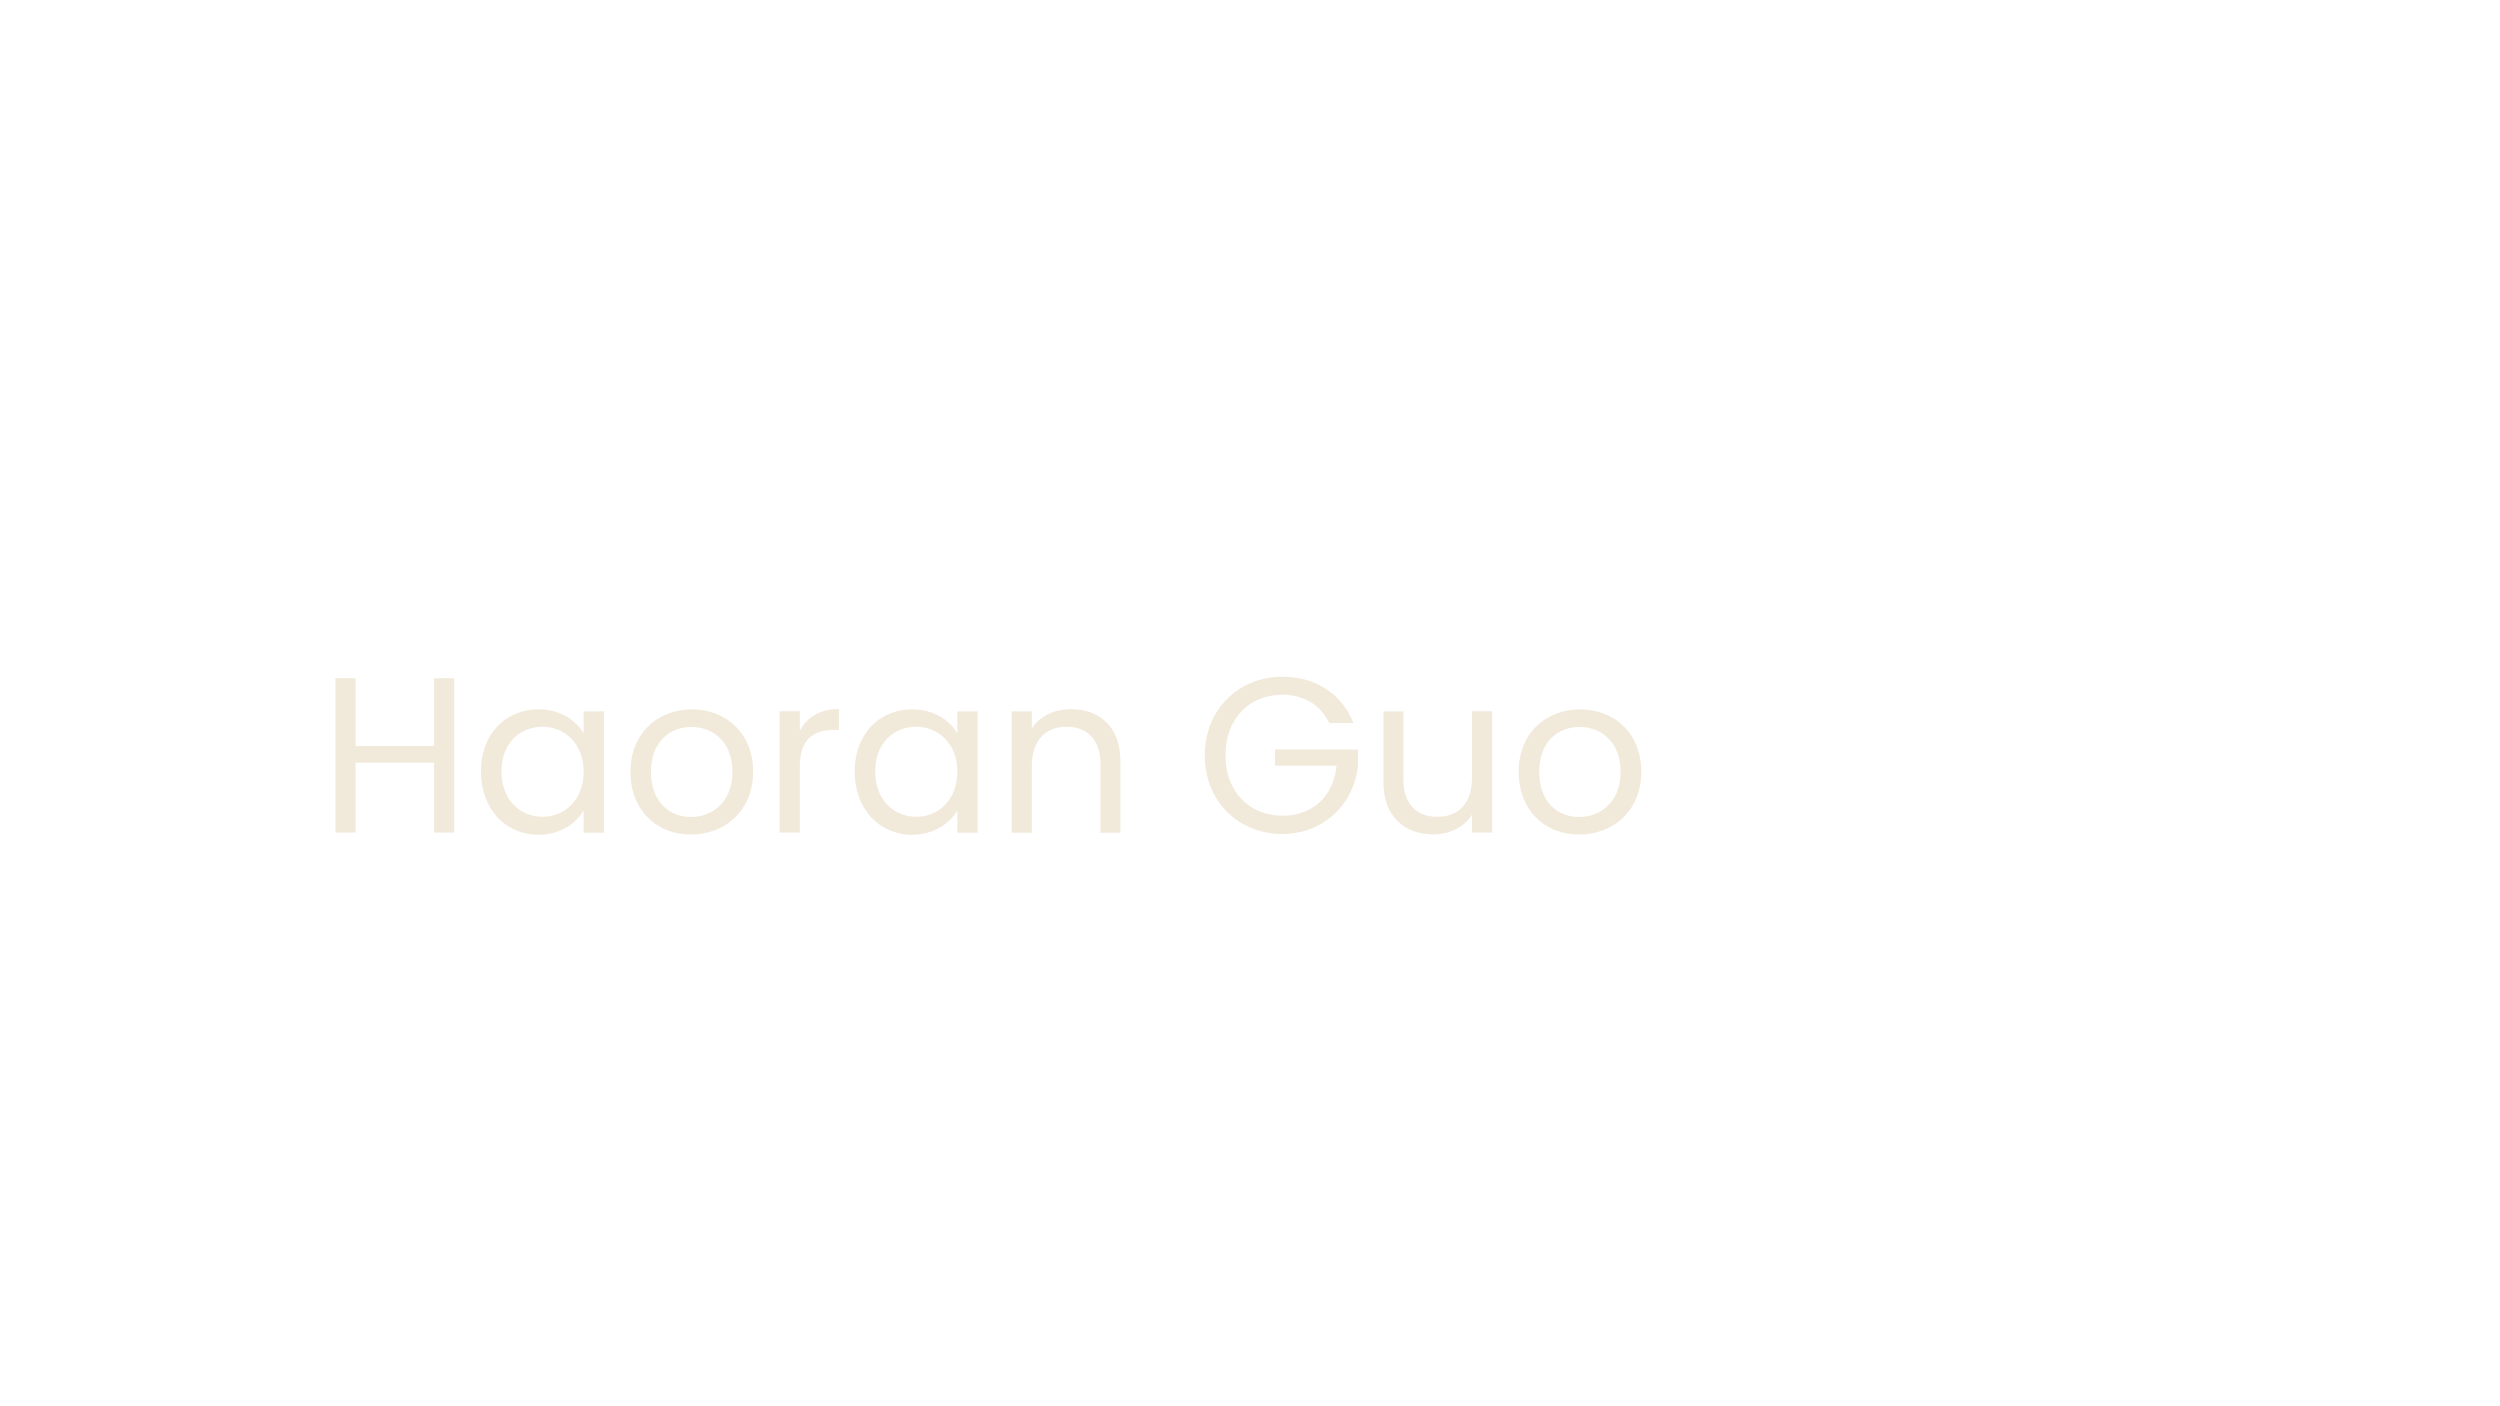
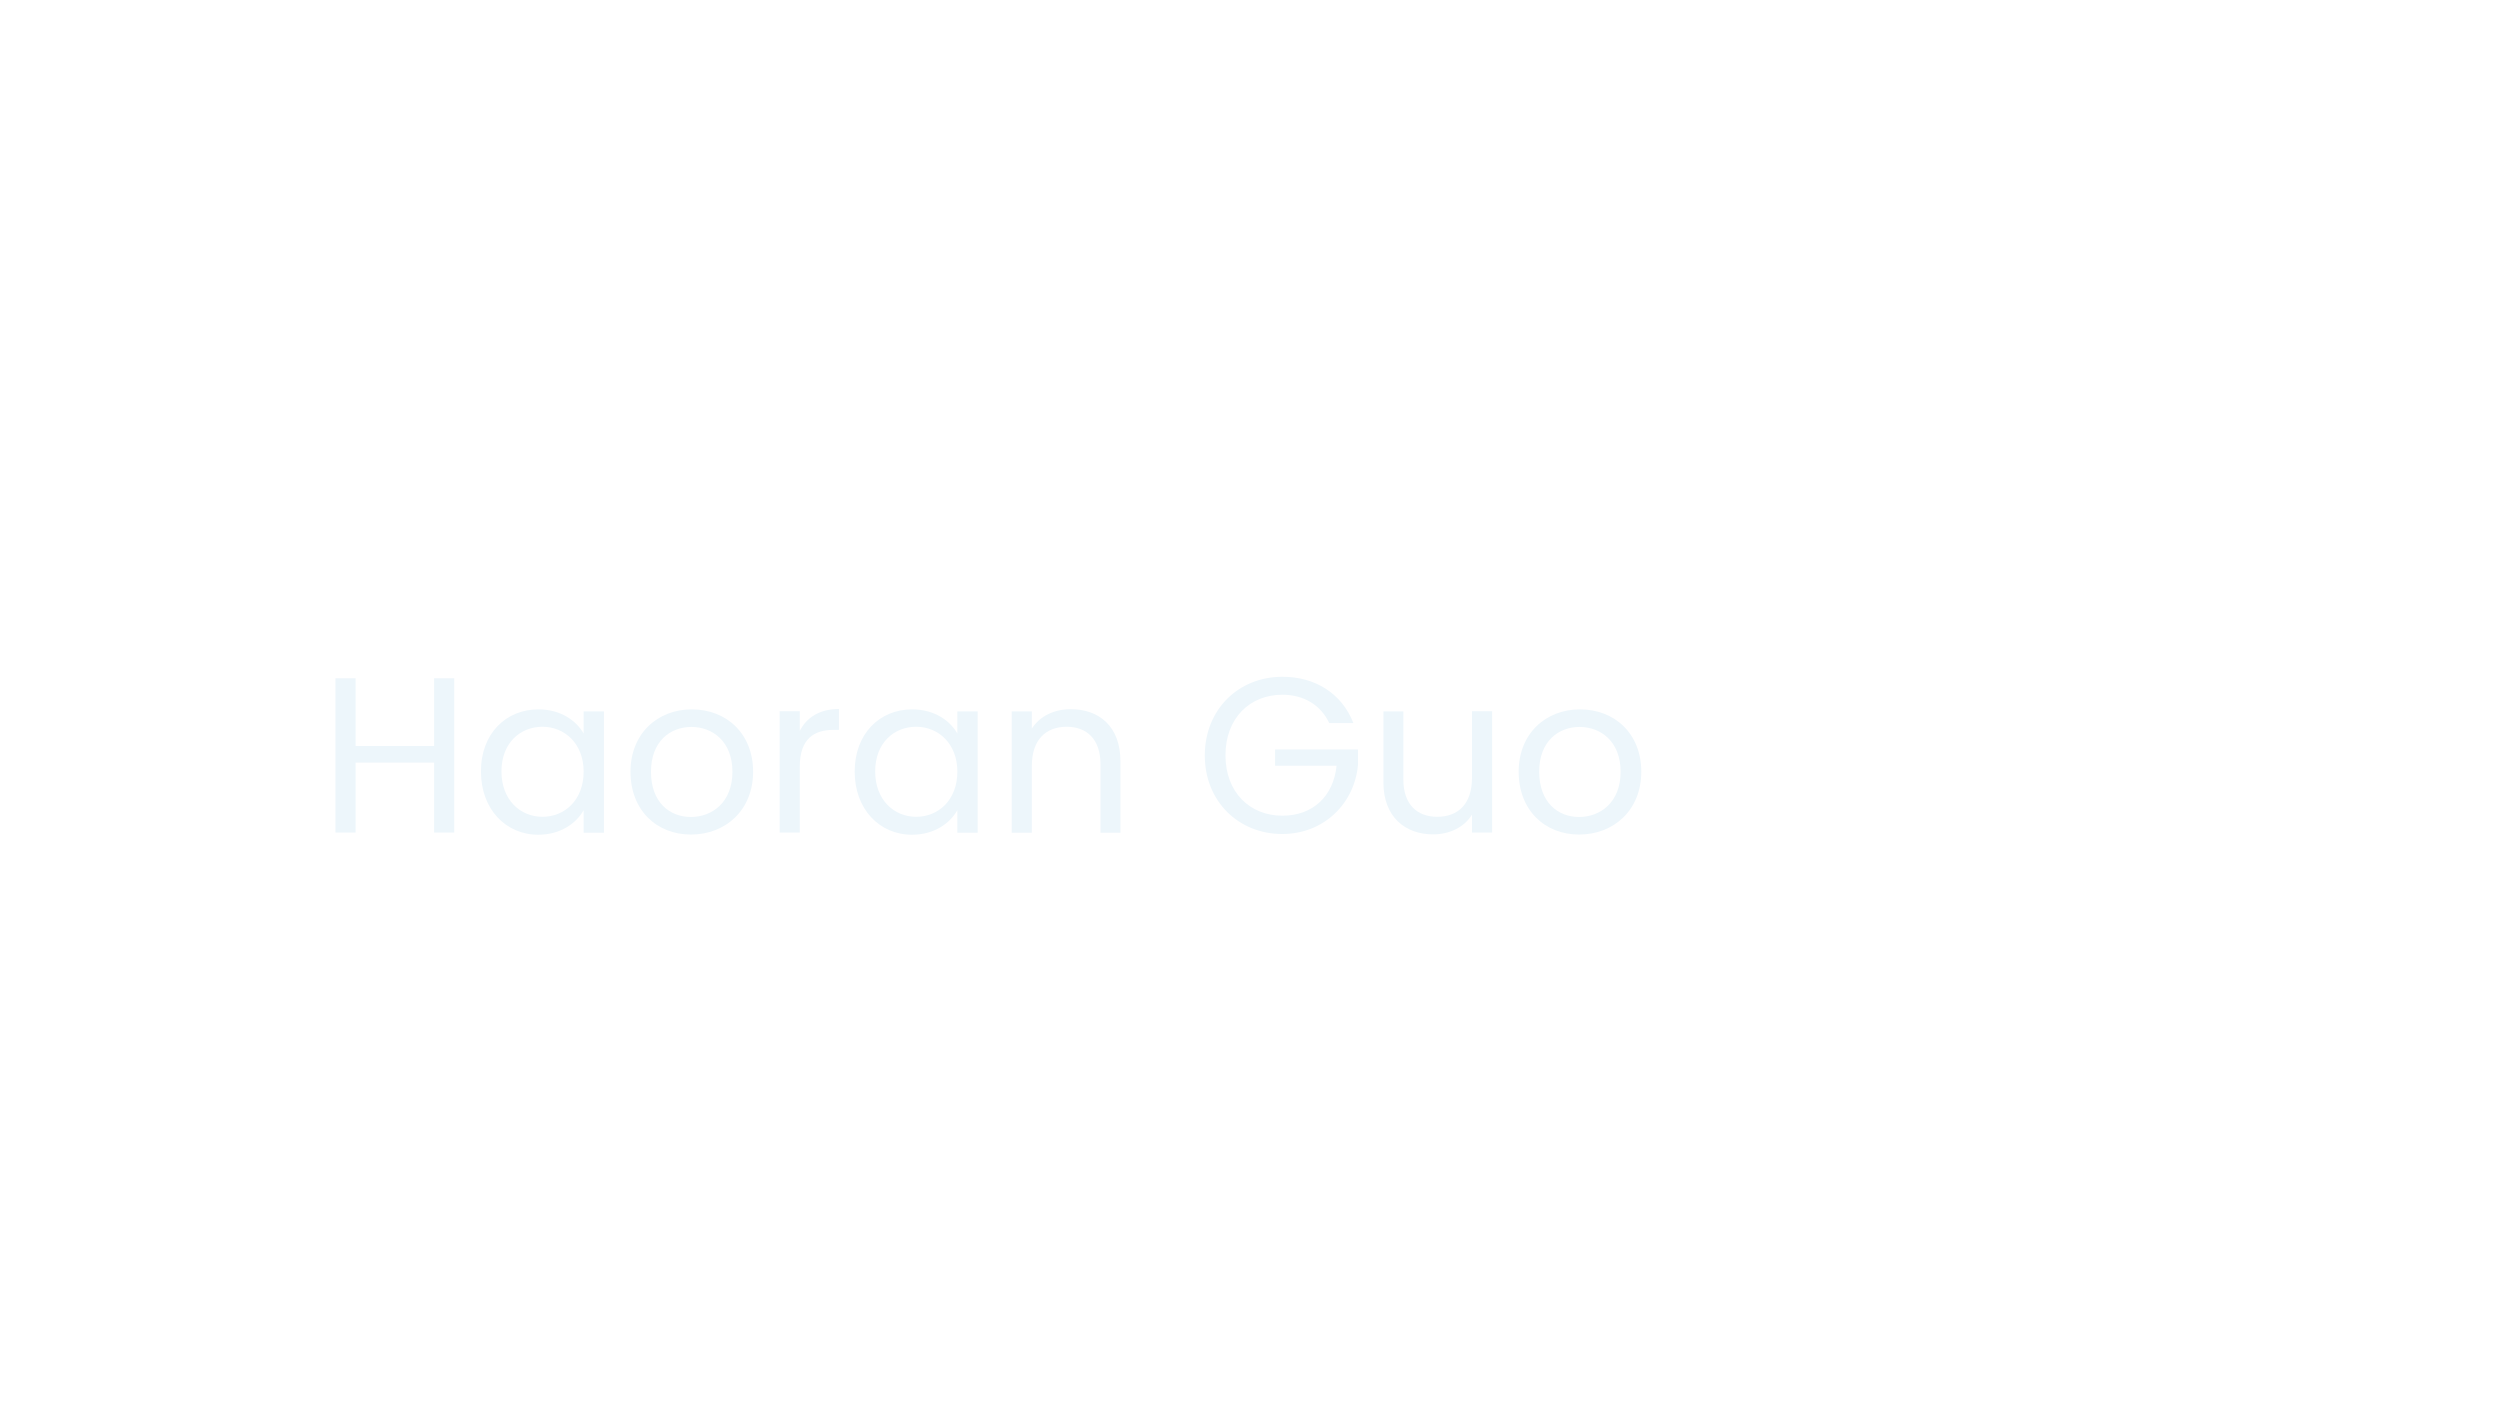
<svg xmlns="http://www.w3.org/2000/svg" version="1.1" id="Layer_1" x="0px" y="0px" viewBox="0 0 1366 768" style="enable-background:new 0 0 1366 768;" xml:space="preserve">
  <style type="text/css">
- 	.st0{fill:#F1E9DA;}
+ 	.st0{fill:#EDF6FB;}
</style>
  <g>
-     <path class="st0" d="M237.2,416.7h-42.9v38.2h-11v-84.3h11v37h42.9v-37h11v84.3h-11V416.7z" />
-     <path class="st0" d="M294.2,387.6c12.3,0,20.8,6.3,24.7,13.2v-12.1H330v66.3h-11.1v-12.3c-4,7.1-12.6,13.4-24.8,13.4   c-17.7,0-31.3-13.9-31.3-34.5C262.7,400.9,276.4,387.6,294.2,387.6z M296.4,397.1c-12.1,0-22.4,8.8-22.4,24.4s10.3,24.8,22.4,24.8   c12.1,0,22.5-9.1,22.5-24.7C318.9,406.3,308.5,397.1,296.4,397.1z" />
+     <path class="st0" d="M237.2,416.7h-42.9v38.2h-11v-84.3h11v37h42.9v-37h11v84.3h-11L237.2,416.7L237.2,416.7z" />
+     <path class="st0" d="M294.2,387.6c12.3,0,20.8,6.3,24.7,13.2v-12.1H330V455h-11.1v-12.3c-4,7.1-12.6,13.4-24.8,13.4   c-17.7,0-31.3-13.9-31.3-34.5C262.7,400.9,276.4,387.6,294.2,387.6z M296.4,397.1c-12.1,0-22.4,8.8-22.4,24.4s10.3,24.8,22.4,24.8   s22.5-9.1,22.5-24.7C318.9,406.3,308.5,397.1,296.4,397.1z" />
    <path class="st0" d="M377.5,456c-18.7,0-33-13.3-33-34.3c0-20.9,14.8-34.1,33.5-34.1c18.9,0,33.5,13.2,33.5,34.1   C411.5,442.7,396.4,456,377.5,456z M377.5,446.4c11.5,0,22.7-7.9,22.7-24.7c0-16.7-11-24.5-22.4-24.5c-11.6,0-22.1,7.9-22.1,24.5   C355.7,438.5,366,446.4,377.5,446.4z" />
    <path class="st0" d="M437,454.9h-11v-66.3h11v10.8c3.7-7.4,10.9-12,21.4-12v11.4h-2.9c-10.5,0-18.5,4.7-18.5,20.1V454.9z" />
-     <path class="st0" d="M498.4,387.6c12.3,0,20.8,6.3,24.7,13.2v-12.1h11.1v66.3h-11.1v-12.3c-4,7.1-12.6,13.4-24.8,13.4   c-17.7,0-31.3-13.9-31.3-34.5C467,400.9,480.6,387.6,498.4,387.6z M500.6,397.1c-12.1,0-22.4,8.8-22.4,24.4s10.3,24.8,22.4,24.8   c12.1,0,22.5-9.1,22.5-24.7C523.1,406.3,512.7,397.1,500.6,397.1z" />
-     <path class="st0" d="M601.3,417.5c0-13.5-7.4-20.4-18.5-20.4c-11.2,0-19,7-19,21.3v36.6h-11v-66.3h11v9.4   c4.4-6.9,12.3-10.6,21.3-10.6c15.4,0,27.1,9.4,27.1,28.4v39.1h-10.9V417.5z" />
+     <path class="st0" d="M498.4,387.6c12.3,0,20.8,6.3,24.7,13.2v-12.1h11.1V455h-11.1v-12.3c-4,7.1-12.6,13.4-24.8,13.4   c-17.7,0-31.3-13.9-31.3-34.5C467,400.9,480.6,387.6,498.4,387.6z M500.6,397.1c-12.1,0-22.4,8.8-22.4,24.4s10.3,24.8,22.4,24.8   s22.5-9.1,22.5-24.7C523.1,406.3,512.7,397.1,500.6,397.1z" />
+     <path class="st0" d="M601.3,417.5c0-13.5-7.4-20.4-18.5-20.4c-11.2,0-19,7-19,21.3V455h-11v-66.3h11v9.4   c4.4-6.9,12.3-10.6,21.3-10.6c15.4,0,27.1,9.4,27.1,28.4V455h-10.9L601.3,417.5L601.3,417.5z" />
    <path class="st0" d="M739.5,395.1h-13.2c-4.6-9.8-13.8-15.5-25.6-15.5c-17.8,0-31.1,12.8-31.1,33.1c0,20.2,13.3,33,31.1,33   c16.6,0,27.9-10.6,29.6-27.3h-33.6v-8.9H742v8.5c-1.9,20.9-18.5,37.7-41.4,37.7c-23.7,0-42.3-17.7-42.3-42.9   c0-25.3,18.6-43,42.3-43C718.5,369.7,733.2,378.9,739.5,395.1z" />
    <path class="st0" d="M815.3,454.9h-11v-9.8c-4.2,6.9-12.3,10.8-21.2,10.8c-15.2,0-27.2-9.4-27.2-28.4v-38.8h10.9V426   c0,13.4,7.4,20.3,18.5,20.3c11.4,0,19-7,19-21.3v-36.4h11V454.9z" />
    <path class="st0" d="M862.8,456c-18.7,0-33-13.3-33-34.3c0-20.9,14.8-34.1,33.5-34.1c18.9,0,33.5,13.2,33.5,34.1   C896.8,442.7,881.7,456,862.8,456z M862.8,446.4c11.5,0,22.7-7.9,22.7-24.7c0-16.7-11-24.5-22.4-24.5c-11.6,0-22.1,7.9-22.1,24.5   C841.1,438.5,851.3,446.4,862.8,446.4z" />
  </g>
-   <g>
- </g>
-   <g>
- </g>
-   <g>
- </g>
-   <g>
- </g>
-   <g>
- </g>
-   <g>
- </g>
-   <g>
- </g>
-   <g>
- </g>
-   <g>
- </g>
-   <g>
- </g>
-   <g>
- </g>
-   <g>
- </g>
-   <g>
- </g>
-   <g>
- </g>
-   <g>
- </g>
</svg>
